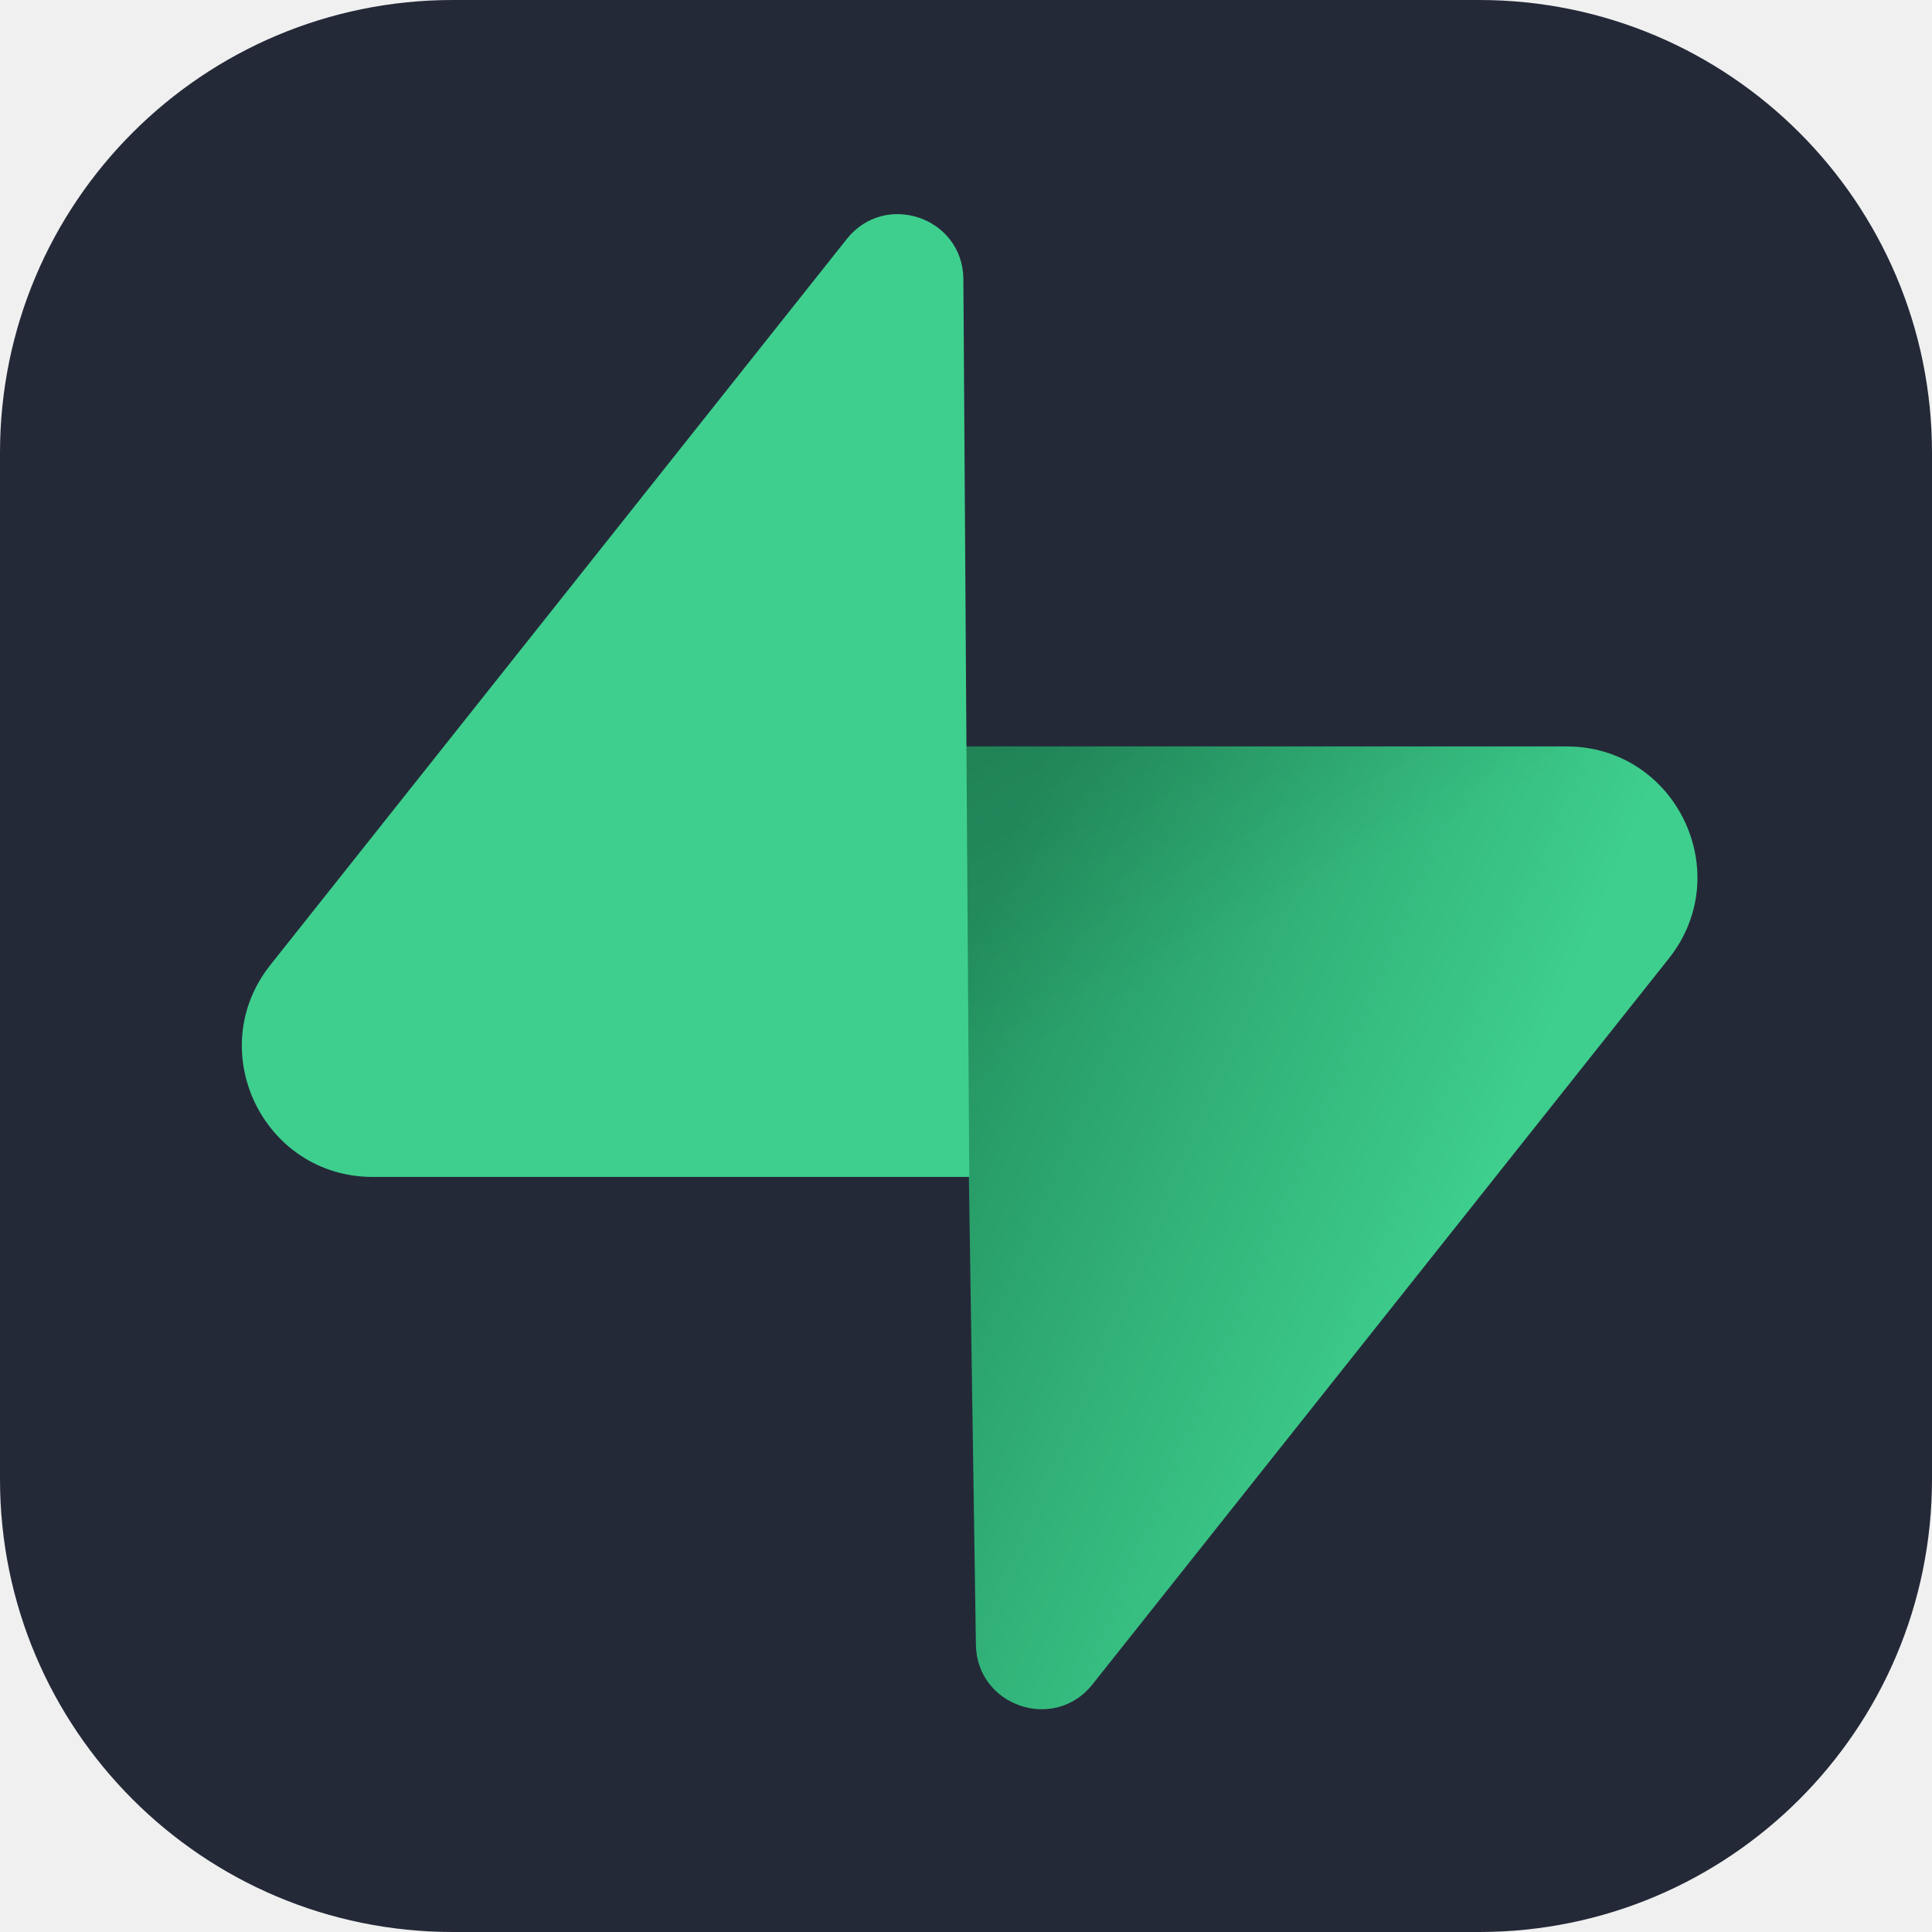
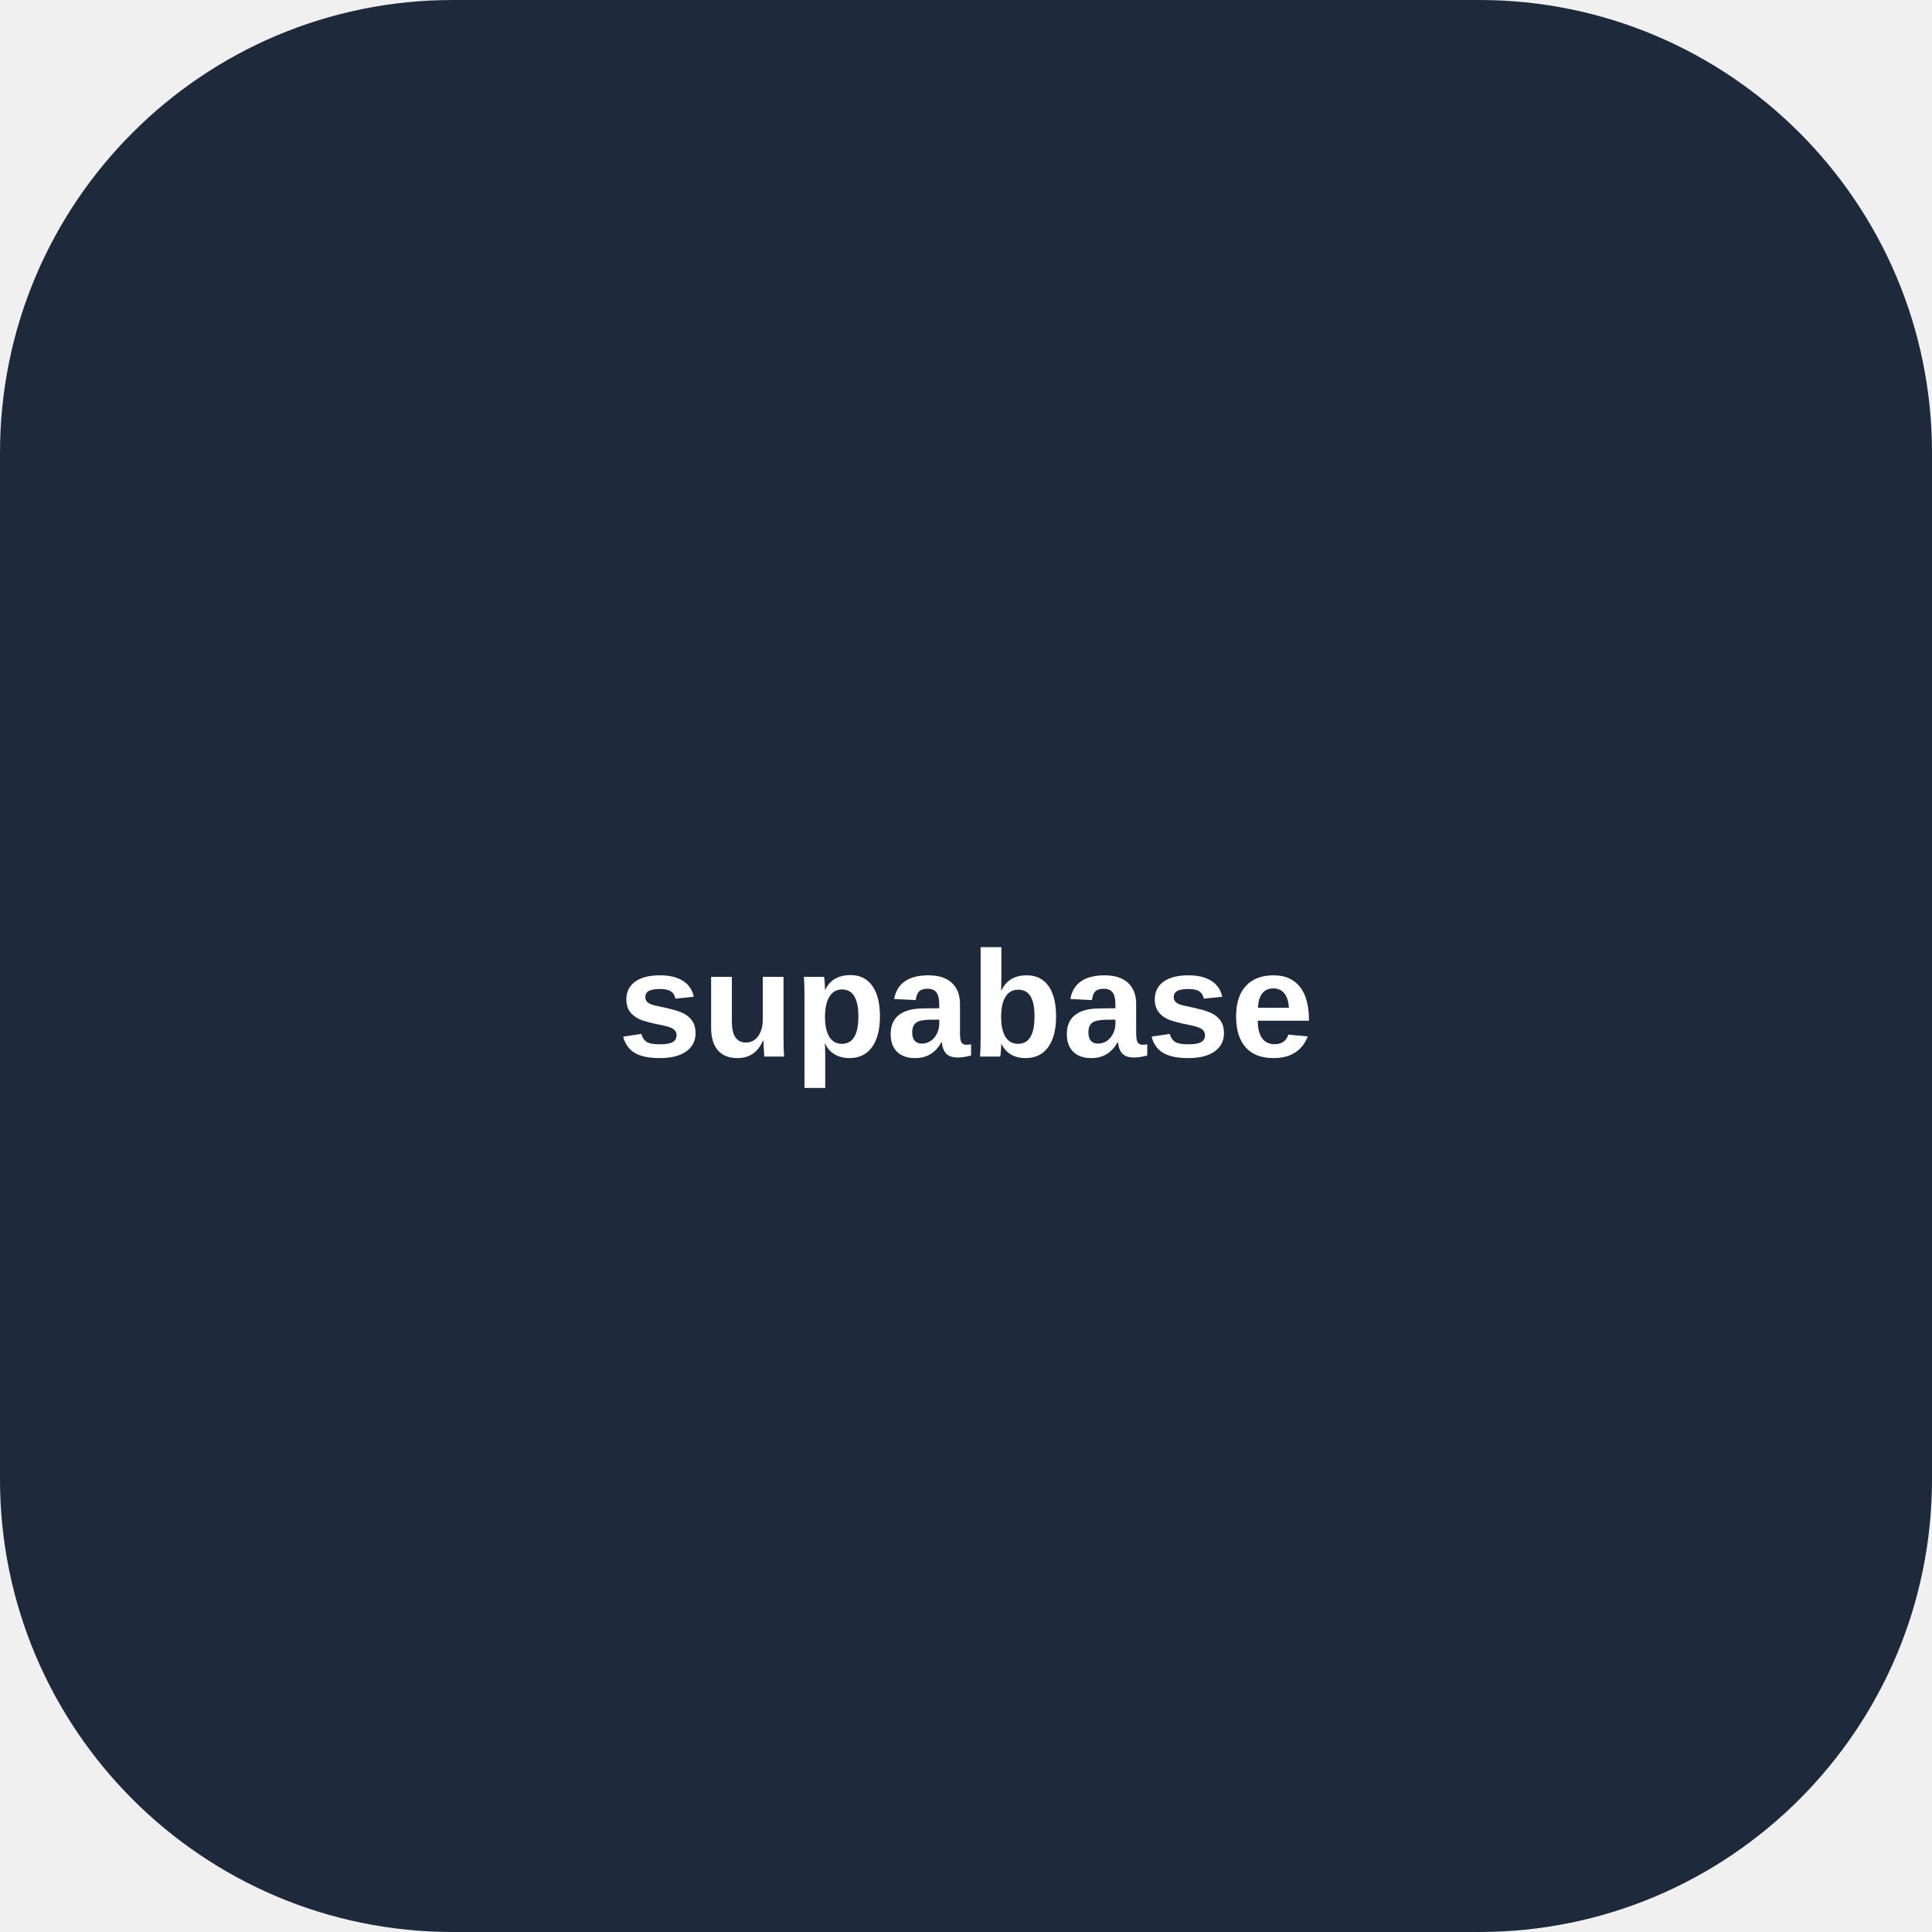
- <svg xmlns="http://www.w3.org/2000/svg" width="48" height="48" viewBox="0 0 256 256" fill="none" version="1.1">
-   <g transform="translate(0, 0)">
-     <svg width="256" height="256" fill="none" viewBox="0 0 256 256">
-       <rect width="256" height="256" fill="#242938" rx="60" />
-       <g clip-path="url(#clip0_147_961)">
-         <path fill="url(#paint0_linear_147_961)" d="M144.757 223.193C139.696 229.566 129.434 226.074 129.312 217.936L127.529 98.907H207.564C222.06 98.907 230.145 115.651 221.131 127.004L144.757 223.193Z" />
-         <path fill="url(#paint1_linear_147_961)" fill-opacity=".2" d="M144.757 223.193C139.696 229.566 129.434 226.074 129.312 217.936L127.529 98.907H207.564C222.06 98.907 230.145 115.651 221.131 127.004L144.757 223.193Z" />
-         <path fill="#3ECF8E" d="M112.207 31.666C117.268 25.291 127.53 28.784 127.652 36.922L128.434 155.951H49.4C34.903 155.951 26.818 139.207 35.833 127.854L112.207 31.666Z" />
-       </g>
-       <defs>
-         <linearGradient id="paint0_linear_147_961" x1="127.529" x2="198.661" y1="125.299" y2="155.132" gradientUnits="userSpaceOnUse">
-           <stop stop-color="#249361" />
-           <stop offset="1" stop-color="#3ECF8E" />
-         </linearGradient>
-         <linearGradient id="paint1_linear_147_961" x1="95.993" x2="128.433" y1="82.12" y2="143.187" gradientUnits="userSpaceOnUse">
-           <stop />
-           <stop offset="1" stop-opacity="0" />
-         </linearGradient>
-         <clipPath id="clip0_147_961">
-           <rect width="192.92" height="200" fill="#fff" transform="translate(32 28)" />
-         </clipPath>
-       </defs>
-     </svg>
-   </g>
+ <svg xmlns="http://www.w3.org/2000/svg" width="48" height="48" viewBox="0 0 256 256" fill="none">
+   <rect width="256" height="256" fill="#1e293b" rx="60" />
+   <text x="128" y="140" text-anchor="middle" fill="#ffffff" font-family="Arial" font-size="20" font-weight="bold">supabase</text>
</svg>
